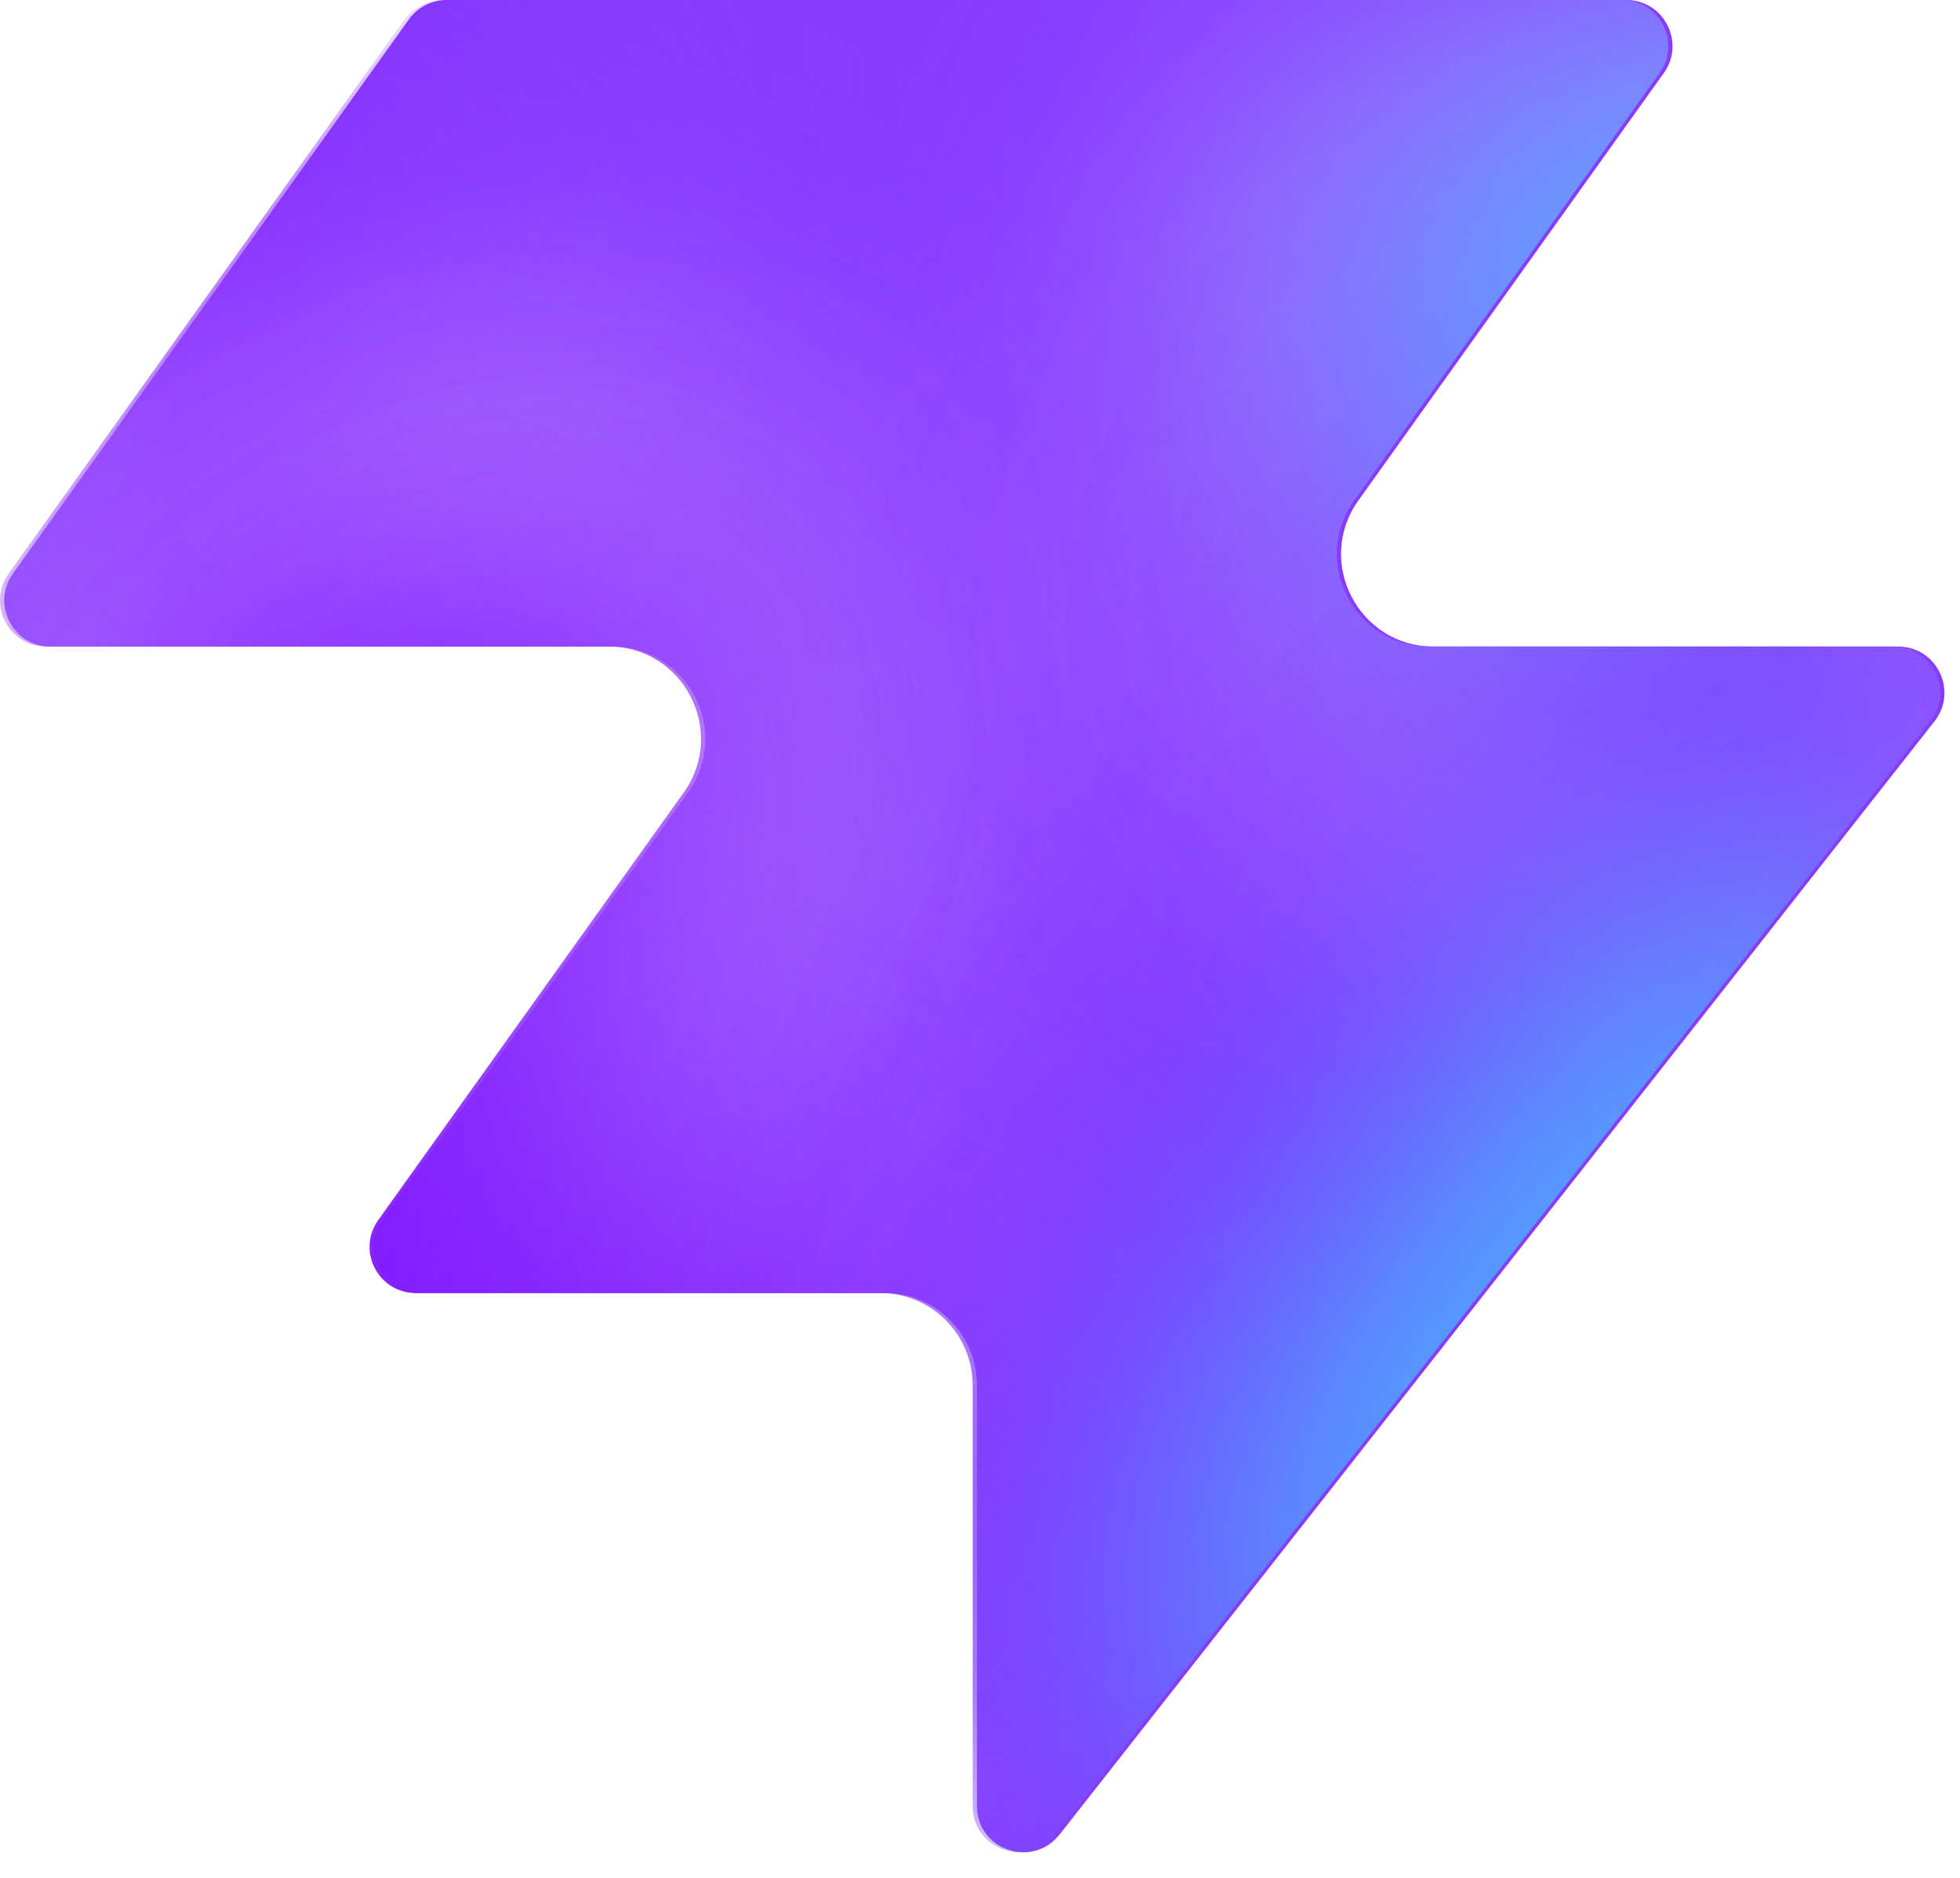
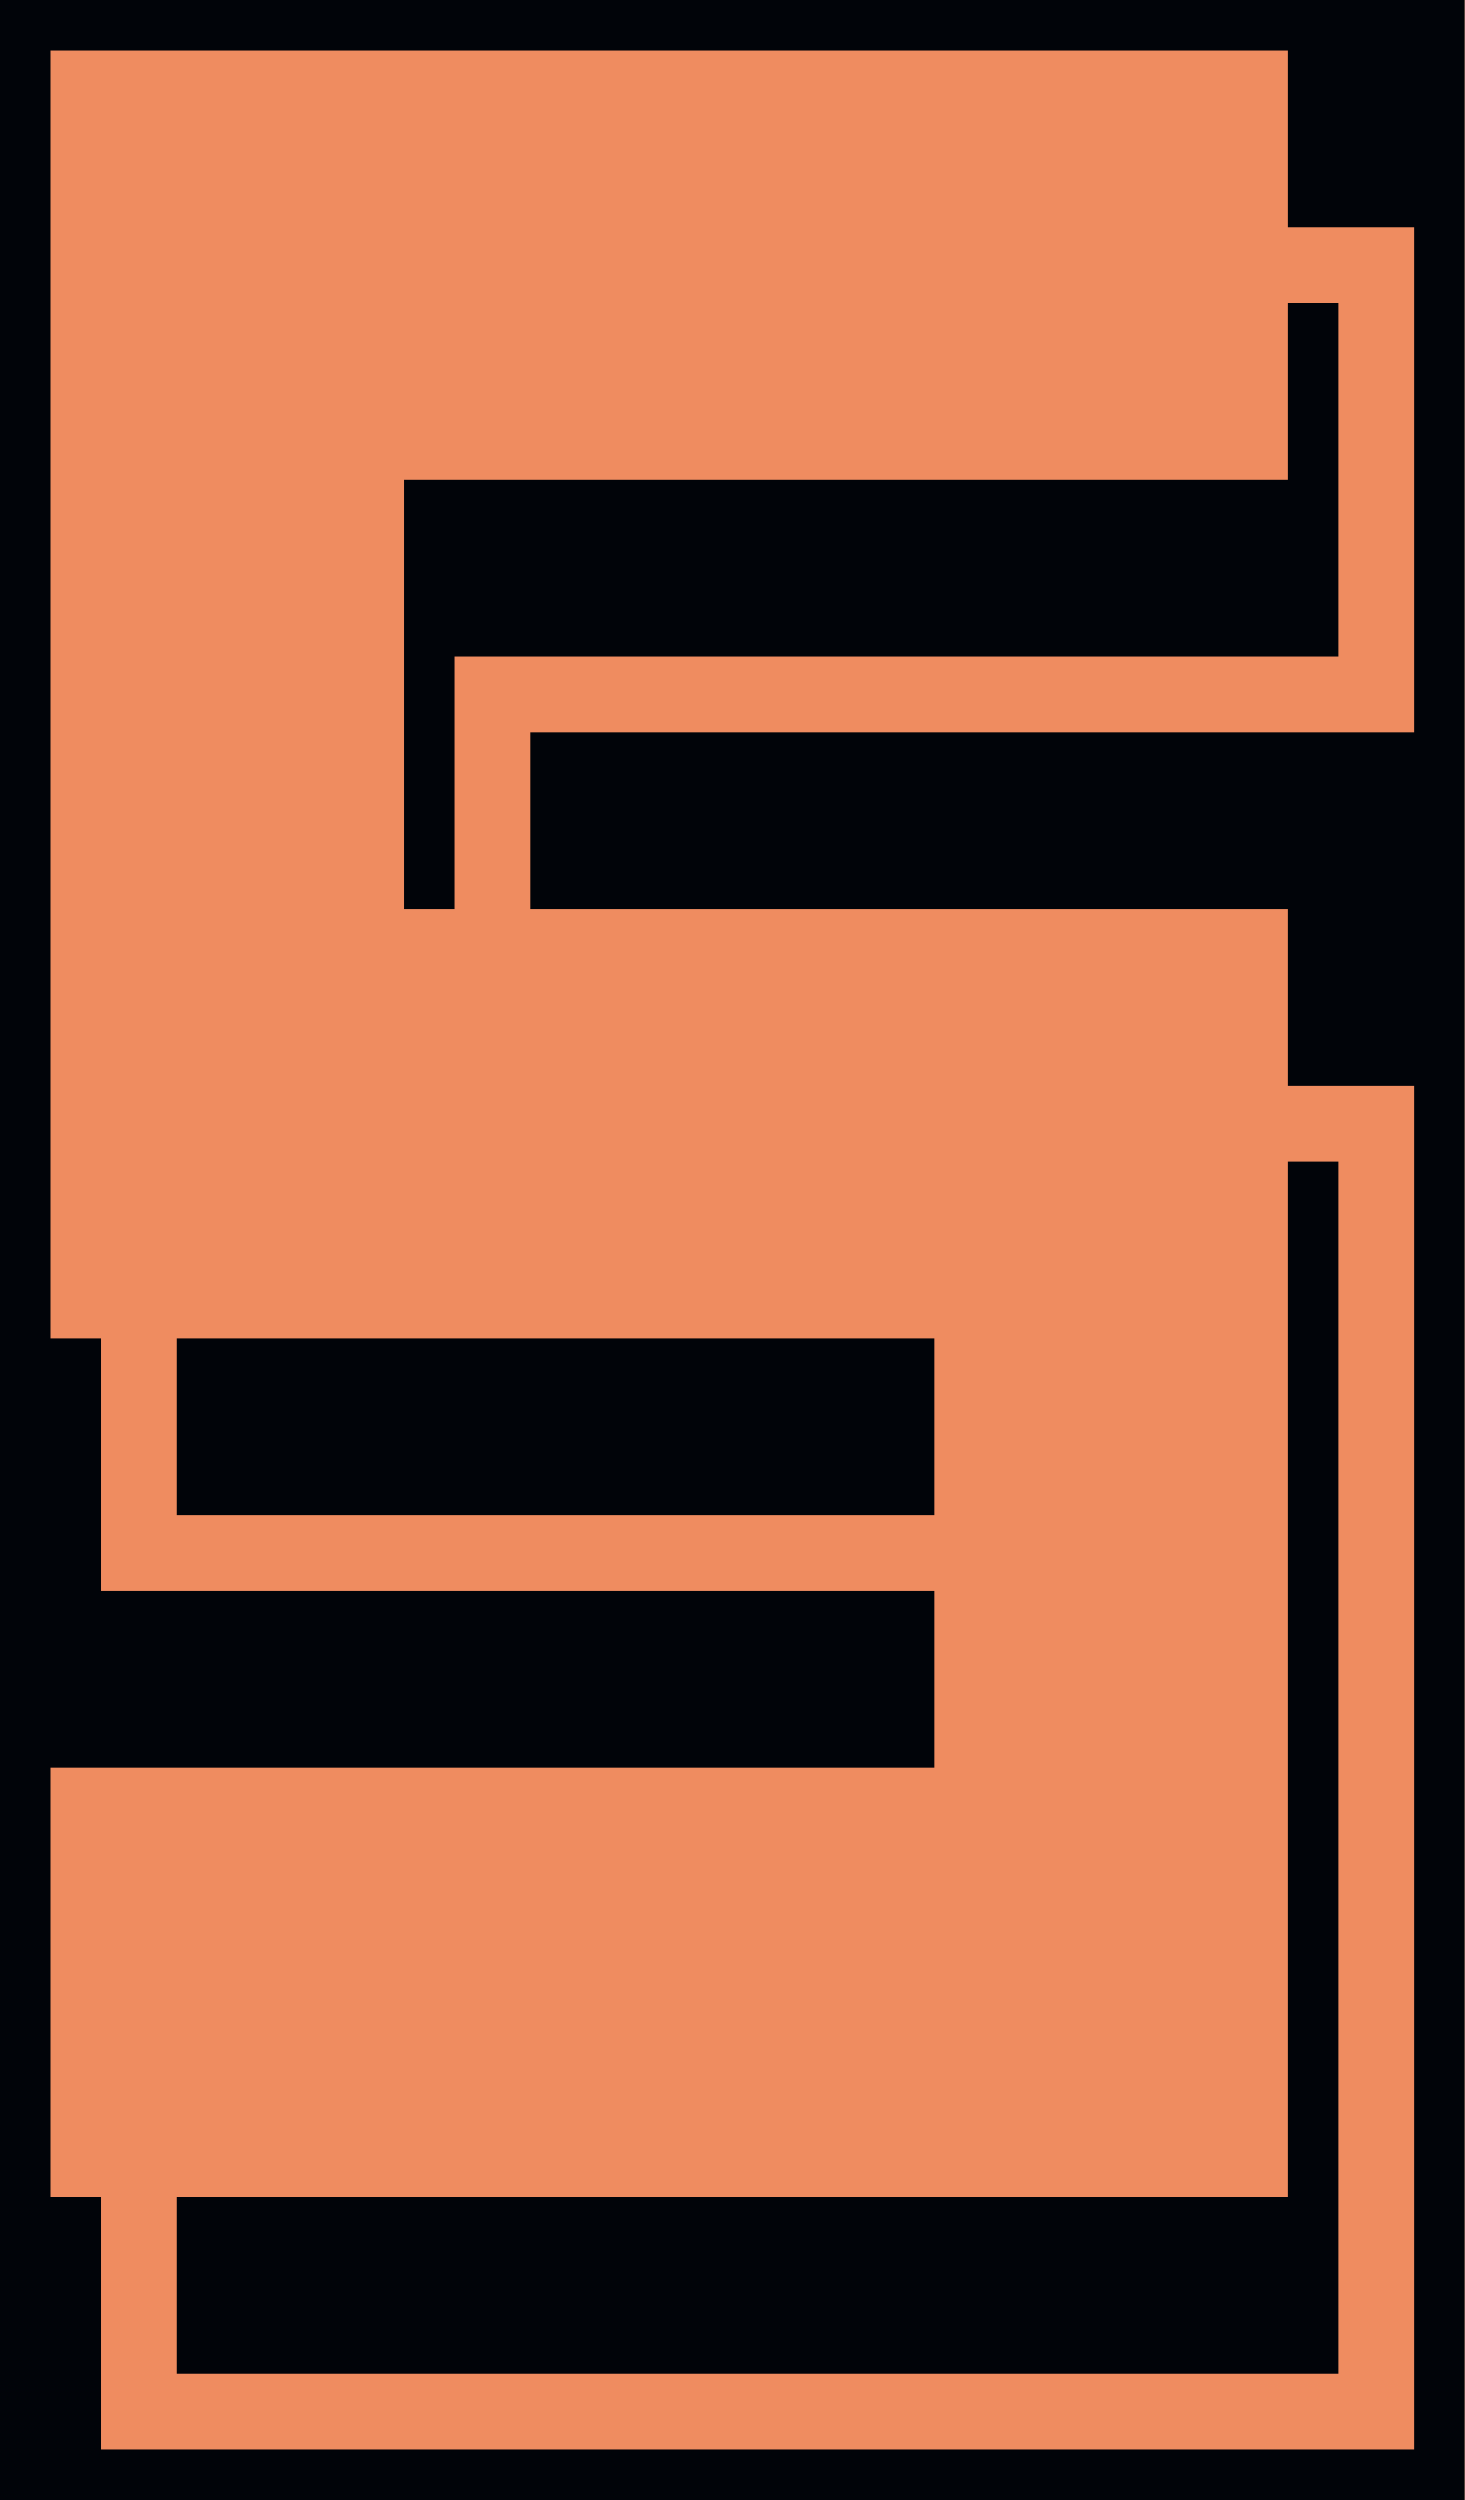
- <svg xmlns="http://www.w3.org/2000/svg" width="48" height="46" fill="none" viewBox="0 0 48 46">
-   <path fill="#863bff" d="M25.946 44.938c-.664.845-2.021.375-2.021-.698V33.937a2.26 2.26 0 0 0-2.262-2.262H10.287c-.92 0-1.456-1.04-.92-1.788l7.48-10.471c1.07-1.497 0-3.578-1.842-3.578H1.237c-.92 0-1.456-1.04-.92-1.788L10.013.474c.214-.297.556-.474.92-.474h28.894c.92 0 1.456 1.04.92 1.788l-7.48 10.471c-1.07 1.498 0 3.579 1.842 3.579h11.377c.943 0 1.473 1.088.89 1.83L25.947 44.94z" style="fill:#863bff;fill:color(display-p3 .525 .23 1);fill-opacity:1" />
-   <mask id="a" width="48" height="46" x="0" y="0" maskUnits="userSpaceOnUse" style="mask-type:alpha">
-     <path fill="#000" d="M25.842 44.938c-.664.844-2.021.375-2.021-.698V33.937a2.26 2.26 0 0 0-2.262-2.262H10.183c-.92 0-1.456-1.04-.92-1.788l7.48-10.471c1.07-1.498 0-3.579-1.842-3.579H1.133c-.92 0-1.456-1.04-.92-1.787L9.91.473c.214-.297.556-.474.92-.474h28.894c.92 0 1.456 1.04.92 1.788l-7.48 10.471c-1.07 1.498 0 3.578 1.842 3.578h11.377c.943 0 1.473 1.088.89 1.832L25.843 44.94z" style="fill:#000;fill-opacity:1" />
-   </mask>
-   <g mask="url(#a)">
-     <g filter="url(#b)">
-       <ellipse cx="5.508" cy="14.704" fill="#ede6ff" rx="5.508" ry="14.704" style="fill:#ede6ff;fill:color(display-p3 .927 .903 1);fill-opacity:1" transform="matrix(.00324 1 1 -.00324 -4.47 31.516)" />
-     </g>
-     <g filter="url(#c)">
-       <ellipse cx="10.399" cy="29.851" fill="#ede6ff" rx="10.399" ry="29.851" style="fill:#ede6ff;fill:color(display-p3 .927 .903 1);fill-opacity:1" transform="matrix(.00324 1 1 -.00324 -39.328 7.883)" />
-     </g>
-     <g filter="url(#d)">
-       <ellipse cx="5.508" cy="30.487" fill="#7e14ff" rx="5.508" ry="30.487" style="fill:#7e14ff;fill:color(display-p3 .492 .077 1);fill-opacity:1" transform="rotate(89.814 -25.913 -14.639)scale(1 -1)" />
-     </g>
-     <g filter="url(#e)">
-       <ellipse cx="5.508" cy="30.599" fill="#7e14ff" rx="5.508" ry="30.599" style="fill:#7e14ff;fill:color(display-p3 .492 .077 1);fill-opacity:1" transform="rotate(89.814 -32.644 -3.334)scale(1 -1)" />
-     </g>
-     <g filter="url(#f)">
-       <ellipse cx="5.508" cy="30.599" fill="#7e14ff" rx="5.508" ry="30.599" style="fill:#7e14ff;fill:color(display-p3 .492 .077 1);fill-opacity:1" transform="matrix(.00324 1 1 -.00324 -34.34 30.47)" />
-     </g>
-     <g filter="url(#g)">
-       <ellipse cx="14.072" cy="22.078" fill="#ede6ff" rx="14.072" ry="22.078" style="fill:#ede6ff;fill:color(display-p3 .927 .903 1);fill-opacity:1" transform="rotate(93.35 24.506 48.493)scale(-1 1)" />
-     </g>
-     <g filter="url(#h)">
-       <ellipse cx="3.47" cy="21.501" fill="#7e14ff" rx="3.47" ry="21.501" style="fill:#7e14ff;fill:color(display-p3 .492 .077 1);fill-opacity:1" transform="rotate(89.009 28.708 47.59)scale(-1 1)" />
-     </g>
-     <g filter="url(#i)">
-       <ellipse cx="3.47" cy="21.501" fill="#7e14ff" rx="3.47" ry="21.501" style="fill:#7e14ff;fill:color(display-p3 .492 .077 1);fill-opacity:1" transform="rotate(89.009 28.708 47.59)scale(-1 1)" />
-     </g>
-     <g filter="url(#j)">
-       <ellipse cx=".387" cy="8.972" fill="#7e14ff" rx="4.407" ry="29.108" style="fill:#7e14ff;fill:color(display-p3 .492 .077 1);fill-opacity:1" transform="rotate(39.51 .387 8.972)" />
-     </g>
-     <g filter="url(#k)">
-       <ellipse cx="47.523" cy="-6.092" fill="#7e14ff" rx="4.407" ry="29.108" style="fill:#7e14ff;fill:color(display-p3 .492 .077 1);fill-opacity:1" transform="rotate(37.892 47.523 -6.092)" />
-     </g>
-     <g filter="url(#l)">
-       <ellipse cx="41.412" cy="6.333" fill="#47bfff" rx="5.971" ry="9.665" style="fill:#47bfff;fill:color(display-p3 .28 .748 1);fill-opacity:1" transform="rotate(37.892 41.412 6.333)" />
-     </g>
-     <g filter="url(#m)">
-       <ellipse cx="-1.879" cy="38.332" fill="#7e14ff" rx="4.407" ry="29.108" style="fill:#7e14ff;fill:color(display-p3 .492 .077 1);fill-opacity:1" transform="rotate(37.892 -1.88 38.332)" />
-     </g>
-     <g filter="url(#n)">
-       <ellipse cx="-1.879" cy="38.332" fill="#7e14ff" rx="4.407" ry="29.108" style="fill:#7e14ff;fill:color(display-p3 .492 .077 1);fill-opacity:1" transform="rotate(37.892 -1.88 38.332)" />
-     </g>
-     <g filter="url(#o)">
-       <ellipse cx="35.651" cy="29.907" fill="#7e14ff" rx="4.407" ry="29.108" style="fill:#7e14ff;fill:color(display-p3 .492 .077 1);fill-opacity:1" transform="rotate(37.892 35.651 29.907)" />
-     </g>
-     <g filter="url(#p)">
-       <ellipse cx="38.418" cy="32.4" fill="#47bfff" rx="5.971" ry="15.297" style="fill:#47bfff;fill:color(display-p3 .28 .748 1);fill-opacity:1" transform="rotate(37.892 38.418 32.4)" />
-     </g>
-   </g>
-   <defs>
-     <filter id="b" width="60.045" height="41.654" x="-19.77" y="16.149" color-interpolation-filters="sRGB" filterUnits="userSpaceOnUse">
-       <feFlood flood-opacity="0" result="BackgroundImageFix" />
-       <feBlend in="SourceGraphic" in2="BackgroundImageFix" result="shape" />
-       <feGaussianBlur result="effect1_foregroundBlur_2002_17158" stdDeviation="7.659" />
-     </filter>
-     <filter id="c" width="90.34" height="51.437" x="-54.613" y="-7.533" color-interpolation-filters="sRGB" filterUnits="userSpaceOnUse">
-       <feFlood flood-opacity="0" result="BackgroundImageFix" />
-       <feBlend in="SourceGraphic" in2="BackgroundImageFix" result="shape" />
-       <feGaussianBlur result="effect1_foregroundBlur_2002_17158" stdDeviation="7.659" />
-     </filter>
-     <filter id="d" width="79.355" height="29.4" x="-49.64" y="2.03" color-interpolation-filters="sRGB" filterUnits="userSpaceOnUse">
-       <feFlood flood-opacity="0" result="BackgroundImageFix" />
-       <feBlend in="SourceGraphic" in2="BackgroundImageFix" result="shape" />
-       <feGaussianBlur result="effect1_foregroundBlur_2002_17158" stdDeviation="4.596" />
-     </filter>
-     <filter id="e" width="79.579" height="29.4" x="-45.045" y="20.029" color-interpolation-filters="sRGB" filterUnits="userSpaceOnUse">
-       <feFlood flood-opacity="0" result="BackgroundImageFix" />
-       <feBlend in="SourceGraphic" in2="BackgroundImageFix" result="shape" />
-       <feGaussianBlur result="effect1_foregroundBlur_2002_17158" stdDeviation="4.596" />
-     </filter>
-     <filter id="f" width="79.579" height="29.4" x="-43.513" y="21.178" color-interpolation-filters="sRGB" filterUnits="userSpaceOnUse">
-       <feFlood flood-opacity="0" result="BackgroundImageFix" />
-       <feBlend in="SourceGraphic" in2="BackgroundImageFix" result="shape" />
-       <feGaussianBlur result="effect1_foregroundBlur_2002_17158" stdDeviation="4.596" />
-     </filter>
-     <filter id="g" width="74.749" height="58.852" x="15.756" y="-17.901" color-interpolation-filters="sRGB" filterUnits="userSpaceOnUse">
-       <feFlood flood-opacity="0" result="BackgroundImageFix" />
-       <feBlend in="SourceGraphic" in2="BackgroundImageFix" result="shape" />
-       <feGaussianBlur result="effect1_foregroundBlur_2002_17158" stdDeviation="7.659" />
-     </filter>
-     <filter id="h" width="61.377" height="25.362" x="23.548" y="2.284" color-interpolation-filters="sRGB" filterUnits="userSpaceOnUse">
-       <feFlood flood-opacity="0" result="BackgroundImageFix" />
-       <feBlend in="SourceGraphic" in2="BackgroundImageFix" result="shape" />
-       <feGaussianBlur result="effect1_foregroundBlur_2002_17158" stdDeviation="4.596" />
-     </filter>
-     <filter id="i" width="61.377" height="25.362" x="23.548" y="2.284" color-interpolation-filters="sRGB" filterUnits="userSpaceOnUse">
-       <feFlood flood-opacity="0" result="BackgroundImageFix" />
-       <feBlend in="SourceGraphic" in2="BackgroundImageFix" result="shape" />
-       <feGaussianBlur result="effect1_foregroundBlur_2002_17158" stdDeviation="4.596" />
-     </filter>
-     <filter id="j" width="56.045" height="63.649" x="-27.636" y="-22.853" color-interpolation-filters="sRGB" filterUnits="userSpaceOnUse">
-       <feFlood flood-opacity="0" result="BackgroundImageFix" />
-       <feBlend in="SourceGraphic" in2="BackgroundImageFix" result="shape" />
-       <feGaussianBlur result="effect1_foregroundBlur_2002_17158" stdDeviation="4.596" />
-     </filter>
-     <filter id="k" width="54.814" height="64.646" x="20.116" y="-38.415" color-interpolation-filters="sRGB" filterUnits="userSpaceOnUse">
-       <feFlood flood-opacity="0" result="BackgroundImageFix" />
-       <feBlend in="SourceGraphic" in2="BackgroundImageFix" result="shape" />
-       <feGaussianBlur result="effect1_foregroundBlur_2002_17158" stdDeviation="4.596" />
-     </filter>
-     <filter id="l" width="33.541" height="35.313" x="24.641" y="-11.323" color-interpolation-filters="sRGB" filterUnits="userSpaceOnUse">
-       <feFlood flood-opacity="0" result="BackgroundImageFix" />
-       <feBlend in="SourceGraphic" in2="BackgroundImageFix" result="shape" />
-       <feGaussianBlur result="effect1_foregroundBlur_2002_17158" stdDeviation="4.596" />
-     </filter>
-     <filter id="m" width="54.814" height="64.646" x="-29.286" y="6.009" color-interpolation-filters="sRGB" filterUnits="userSpaceOnUse">
-       <feFlood flood-opacity="0" result="BackgroundImageFix" />
-       <feBlend in="SourceGraphic" in2="BackgroundImageFix" result="shape" />
-       <feGaussianBlur result="effect1_foregroundBlur_2002_17158" stdDeviation="4.596" />
-     </filter>
-     <filter id="n" width="54.814" height="64.646" x="-29.286" y="6.009" color-interpolation-filters="sRGB" filterUnits="userSpaceOnUse">
-       <feFlood flood-opacity="0" result="BackgroundImageFix" />
-       <feBlend in="SourceGraphic" in2="BackgroundImageFix" result="shape" />
-       <feGaussianBlur result="effect1_foregroundBlur_2002_17158" stdDeviation="4.596" />
-     </filter>
-     <filter id="o" width="54.814" height="64.646" x="8.244" y="-2.416" color-interpolation-filters="sRGB" filterUnits="userSpaceOnUse">
-       <feFlood flood-opacity="0" result="BackgroundImageFix" />
-       <feBlend in="SourceGraphic" in2="BackgroundImageFix" result="shape" />
-       <feGaussianBlur result="effect1_foregroundBlur_2002_17158" stdDeviation="4.596" />
-     </filter>
-     <filter id="p" width="39.409" height="43.623" x="18.713" y="10.588" color-interpolation-filters="sRGB" filterUnits="userSpaceOnUse">
-       <feFlood flood-opacity="0" result="BackgroundImageFix" />
-       <feBlend in="SourceGraphic" in2="BackgroundImageFix" result="shape" />
-       <feGaussianBlur result="effect1_foregroundBlur_2002_17158" stdDeviation="4.596" />
-     </filter>
-   </defs>
+ <svg xmlns="http://www.w3.org/2000/svg" version="1.1" width="58" height="99">
+   <path d="M0 0 C19.14 0 38.28 0 58 0 C58 32.67 58 65.34 58 99 C38.86 99 19.72 99 0 99 C0 66.33 0 33.66 0 0 Z " fill="#EF8C60" transform="translate(0,0)" />
+   <path d="M0 0 C19.14 0 38.28 0 58 0 C58 32.67 58 65.34 58 99 C38.86 99 19.72 99 0 99 C0 66.33 0 33.66 0 0 Z M2 2 C2 18.83 2 35.66 2 53 C2.66 53 3.32 53 4 53 C4 56.3 4 59.6 4 63 C14.89 63 25.78 63 37 63 C37 65.31 37 67.62 37 70 C25.45 70 13.9 70 2 70 C2 75.61 2 81.22 2 87 C2.66 87 3.32 87 4 87 C4 90.3 4 93.6 4 97 C21.16 97 38.32 97 56 97 C56 79.18 56 61.36 56 43 C54.35 43 52.7 43 51 43 C51 40.69 51 38.38 51 36 C41.1 36 31.2 36 21 36 C21 33.69 21 31.38 21 29 C32.55 29 44.1 29 56 29 C56 22.4 56 15.8 56 9 C54.35 9 52.7 9 51 9 C51 6.69 51 4.38 51 2 C34.83 2 18.66 2 2 2 Z " fill="#010409" transform="translate(0,0)" />
+   <path d="M0 0 C0.66 0 1.32 0 2 0 C2 15.84 2 31.68 2 48 C-13.18 48 -28.36 48 -44 48 C-44 45.69 -44 43.38 -44 41 C-29.48 41 -14.96 41 0 41 C0 27.47 0 13.94 0 0 Z " fill="#010409" transform="translate(51,46)" />
+   <path d="M0 0 C0.66 0 1.32 0 2 0 C2 4.62 2 9.24 2 14 C-9.55 14 -21.1 14 -33 14 C-33 17.3 -33 20.6 -33 24 C-33.66 24 -34.32 24 -35 24 C-35 18.39 -35 12.78 -35 7 C-23.45 7 -11.9 7 0 7 C0 4.69 0 2.38 0 0 Z " fill="#010409" transform="translate(51,12)" />
+   <path d="M0 0 C9.9 0 19.8 0 30 0 C30 2.31 30 4.62 30 7 C20.1 7 10.2 7 0 7 C0 4.69 0 2.38 0 0 Z " fill="#010409" transform="translate(7,53)" />
</svg>
